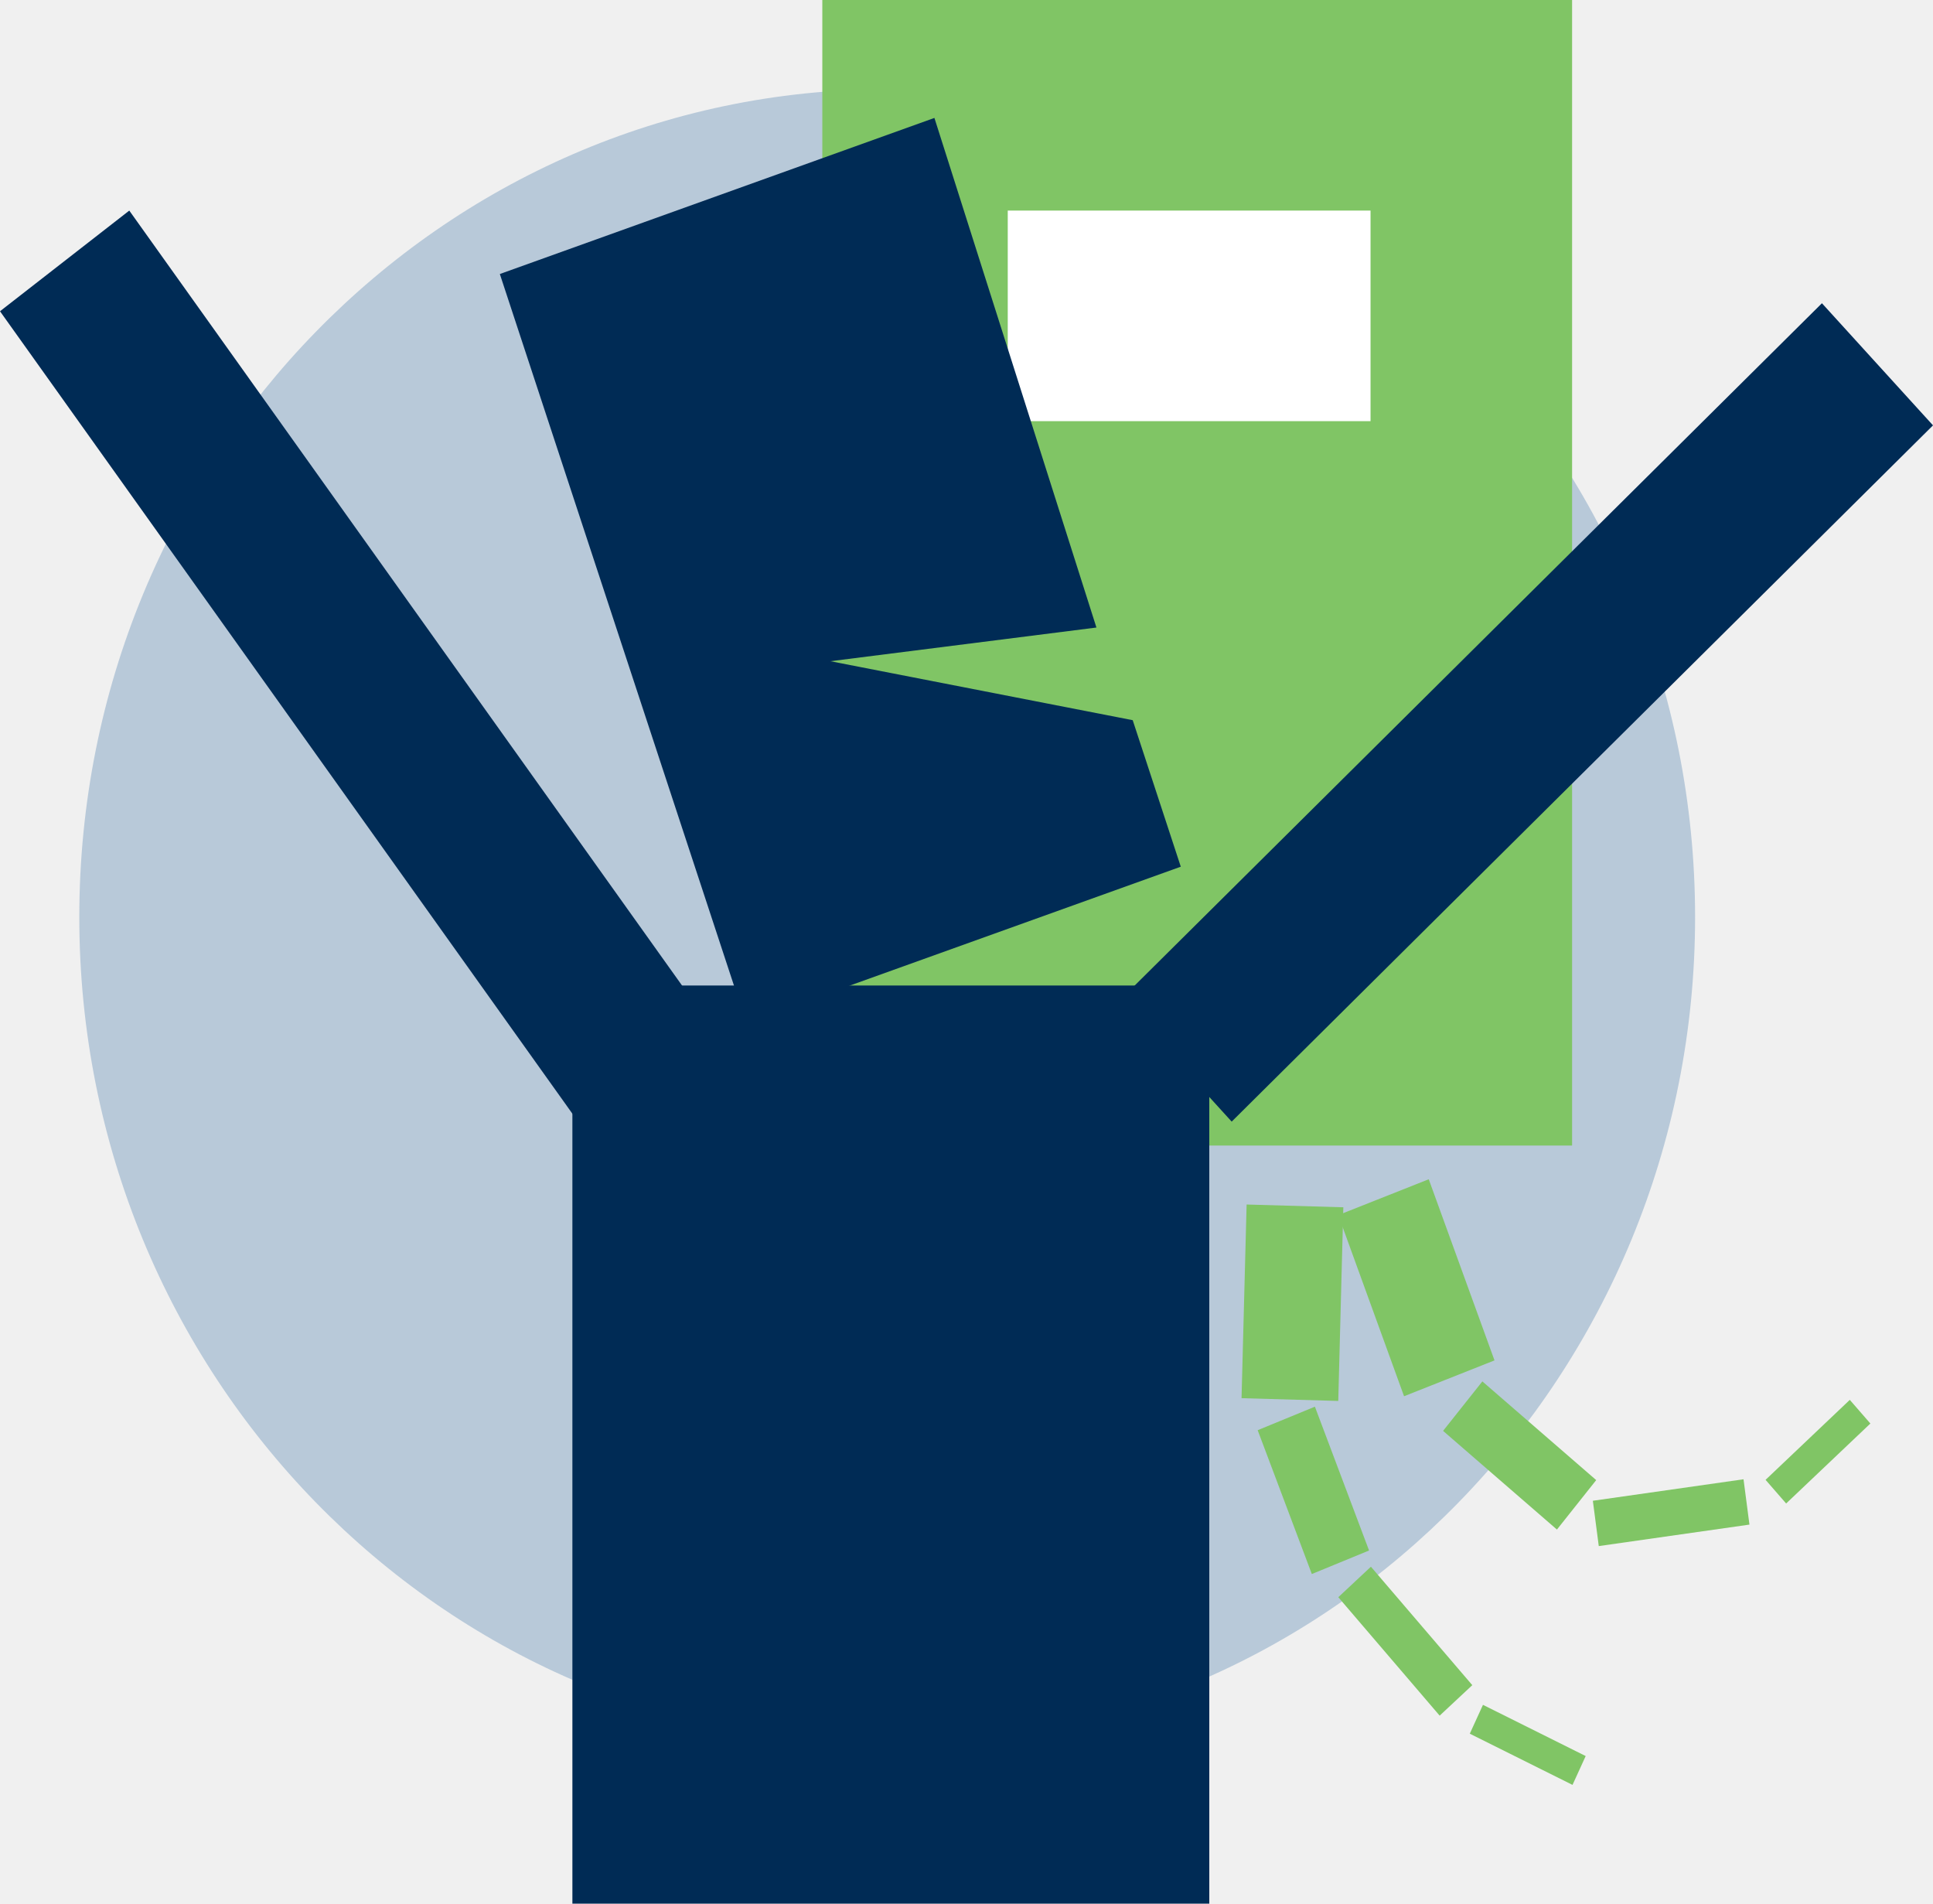
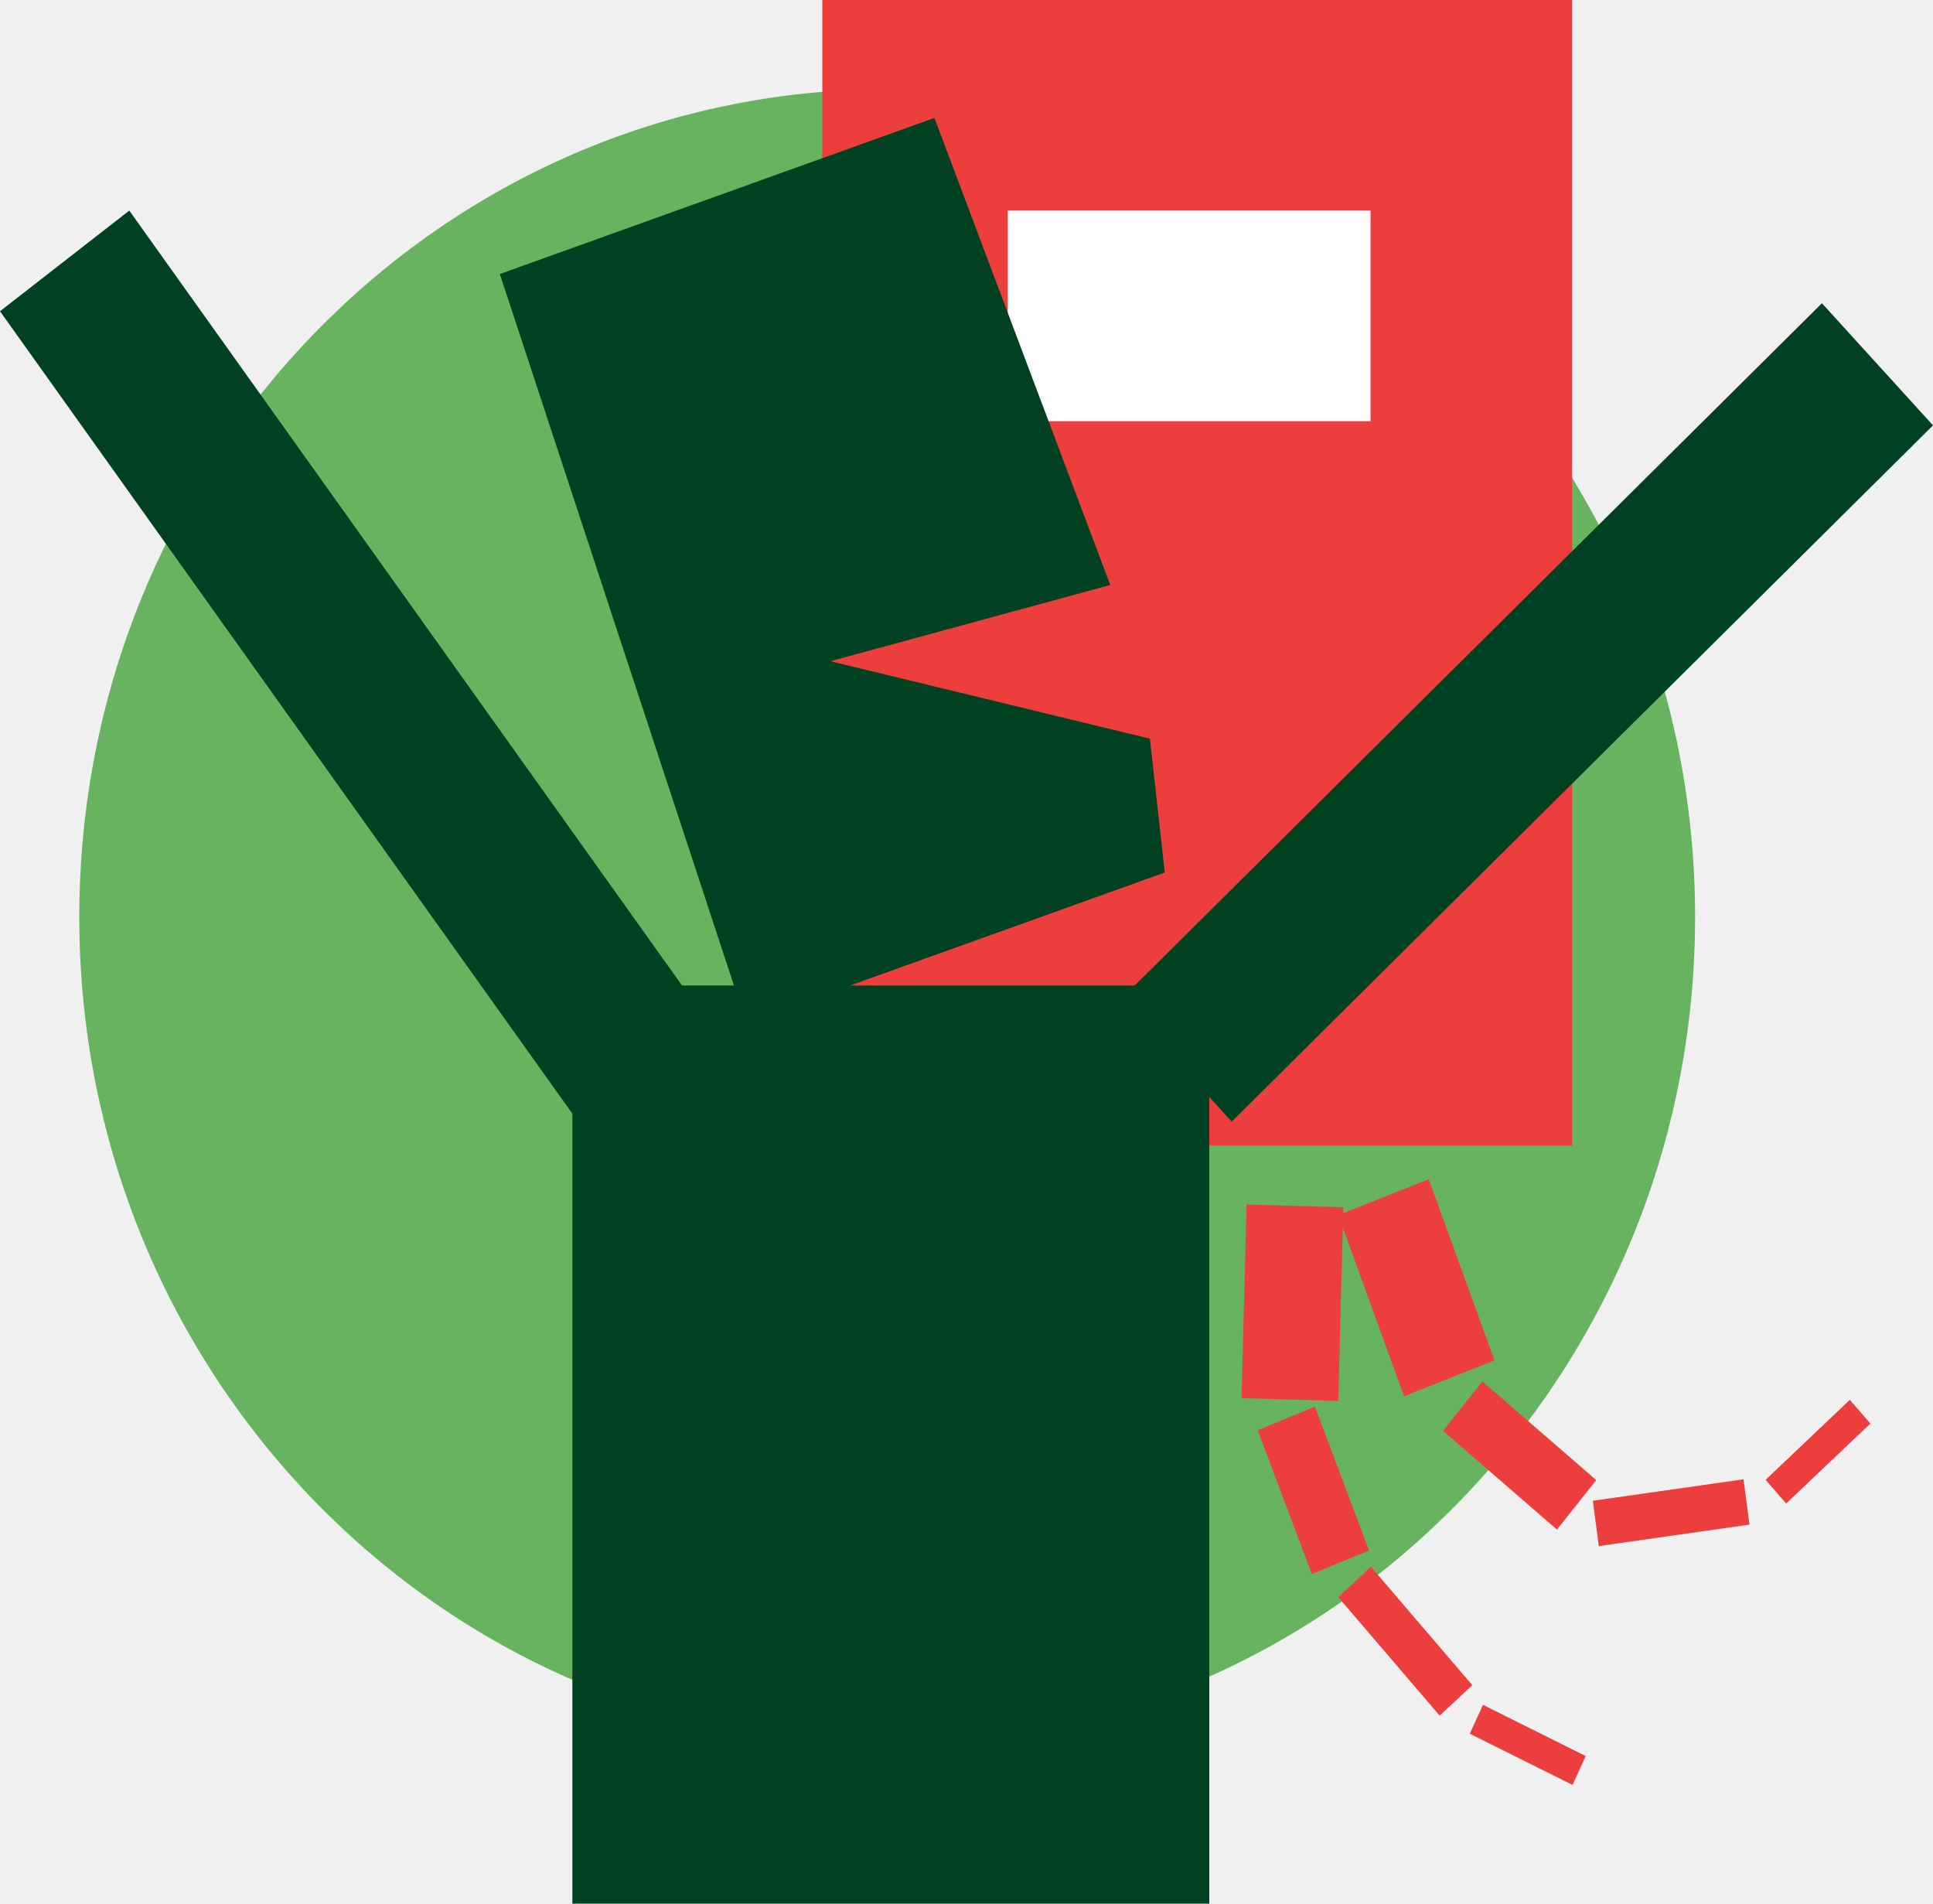
<svg xmlns="http://www.w3.org/2000/svg" width="195" height="192" viewBox="0 0 195 192" fill="none">
-   <ellipse cx="89.5" cy="92.5" rx="81.5" ry="83.5" fill="#B8C9D9" />
-   <rect x="82.955" width="75.636" height="115.54" fill="#80C565" />
+   <ellipse cx="89.5" cy="92.5" rx="81.5" ry="83.5" fill="#67B360" />
+   <rect x="82.955" width="75.636" height="115.54" fill="#ED3E3E" />
  <rect x="101.661" y="21.239" width="36.598" height="21.239" fill="white" />
-   <rect width="99.683" height="16.651" transform="matrix(0.709737 -0.704466 0.672891 0.739742 113.047 100.808)" fill="#002B55" />
-   <rect width="100.414" height="16.528" transform="matrix(-0.580787 -0.814055 0.789074 -0.614298 58.3194 113.135)" fill="#002B55" />
-   <rect x="57.743" y="99.398" width="64.25" height="92.602" fill="#002B55" />
-   <path d="M50.424 27.637L94.263 11.894L110.607 63.292L83.769 66.69L114.267 72.637L119.117 87.414L75.278 103.157L50.424 27.637Z" fill="#002B55" />
-   <rect width="9.815" height="19.437" transform="matrix(0.929678 -0.368373 0.341319 0.939948 135.006 122.554)" fill="#80C565" />
-   <rect width="9.76" height="19.539" transform="matrix(0.999592 0.0285662 -0.0261808 0.999657 125.758 121.487)" fill="#80C565" />
-   <rect width="4.61" height="15.354" transform="matrix(-0.12957 -0.99157 0.989987 -0.141159 161.283 155.937)" fill="#80C565" />
-   <rect width="4.505" height="15.725" transform="matrix(0.730765 -0.682629 0.650321 0.75966 135.006 161.093)" fill="#80C565" />
-   <rect width="3.162" height="11.716" transform="matrix(-0.656317 -0.754486 0.725287 -0.688447 180.185 151.641)" fill="#80C565" />
-   <rect width="3.199" height="11.578" transform="matrix(0.415454 -0.909614 0.895005 0.446056 148.272 174.859)" fill="#80C565" />
-   <rect width="6.37" height="15.198" transform="matrix(0.62195 -0.783057 0.755683 0.654937 145.578 144.316)" fill="#80C565" />
-   <rect width="6.242" height="15.501" transform="matrix(0.924942 -0.380108 0.352446 0.935832 126.873 144.249)" fill="#80C565" />
+   <rect width="99.683" height="16.651" transform="matrix(0.709737 -0.704466 0.672891 0.739742 113.047 100.808)" fill="#004122" />
+   <rect width="100.414" height="16.528" transform="matrix(-0.580787 -0.814055 0.789074 -0.614298 58.3193 113.135)" fill="#004122" />
+   <rect x="57.743" y="99.398" width="64.25" height="92.602" fill="#004122" />
+   <path d="M50.424 27.637L94.263 11.894L112 59L83.769 66.69L116 74.5L117.5 88L75.278 103.157L50.424 27.637Z" fill="#004122" />
+   <rect width="9.815" height="19.437" transform="matrix(0.929678 -0.368373 0.341319 0.939948 135.005 122.554)" fill="#ED3E3E" />
+   <rect width="9.76" height="19.539" transform="matrix(0.999592 0.0285662 -0.0261808 0.999657 125.758 121.487)" fill="#ED3E3E" />
+   <rect width="4.61" height="15.354" transform="matrix(-0.12957 -0.99157 0.989987 -0.141159 161.283 155.937)" fill="#ED3E3E" />
+   <rect width="4.505" height="15.725" transform="matrix(0.730765 -0.682629 0.650321 0.75966 135.005 161.093)" fill="#ED3E3E" />
+   <rect width="3.162" height="11.716" transform="matrix(-0.656317 -0.754486 0.725287 -0.688447 180.186 151.641)" fill="#ED3E3E" />
+   <rect width="3.199" height="11.578" transform="matrix(0.415454 -0.909614 0.895005 0.446056 148.272 174.859)" fill="#ED3E3E" />
+   <rect width="6.37" height="15.198" transform="matrix(0.62195 -0.783057 0.755683 0.654937 145.578 144.316)" fill="#ED3E3E" />
+   <rect width="6.242" height="15.501" transform="matrix(0.924942 -0.380108 0.352446 0.935832 126.873 144.249)" fill="#ED3E3E" />
</svg>
